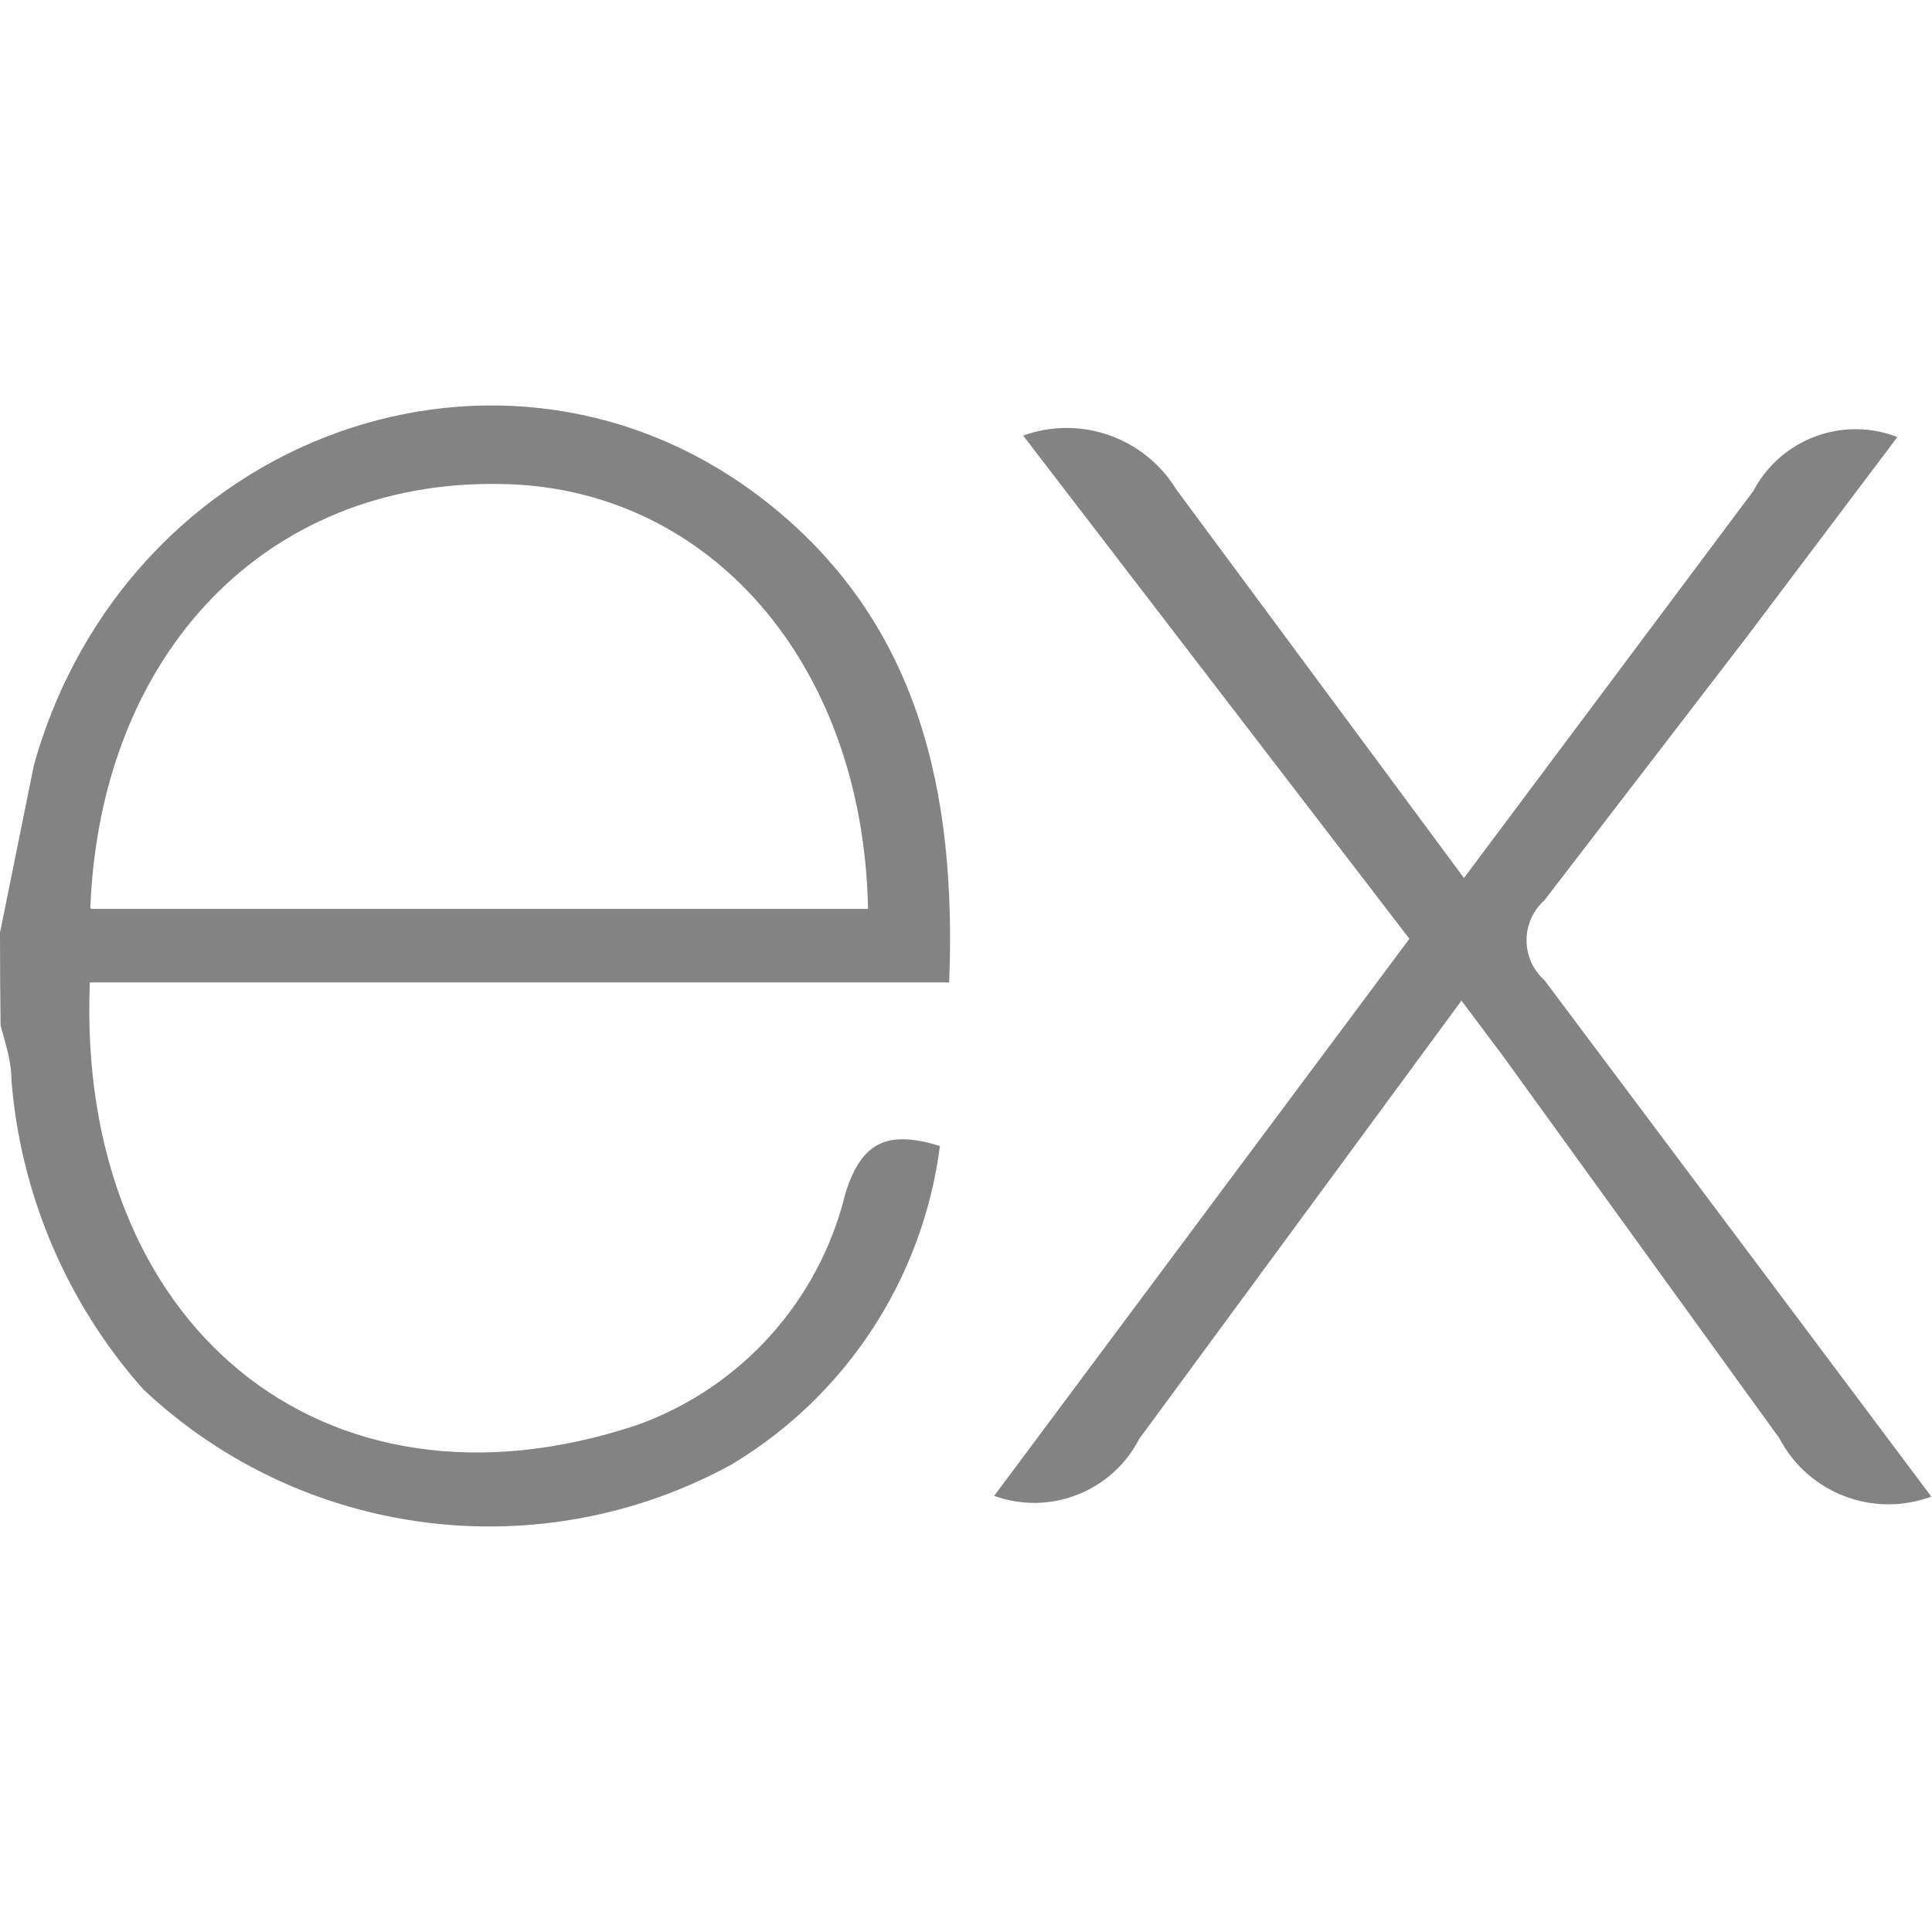
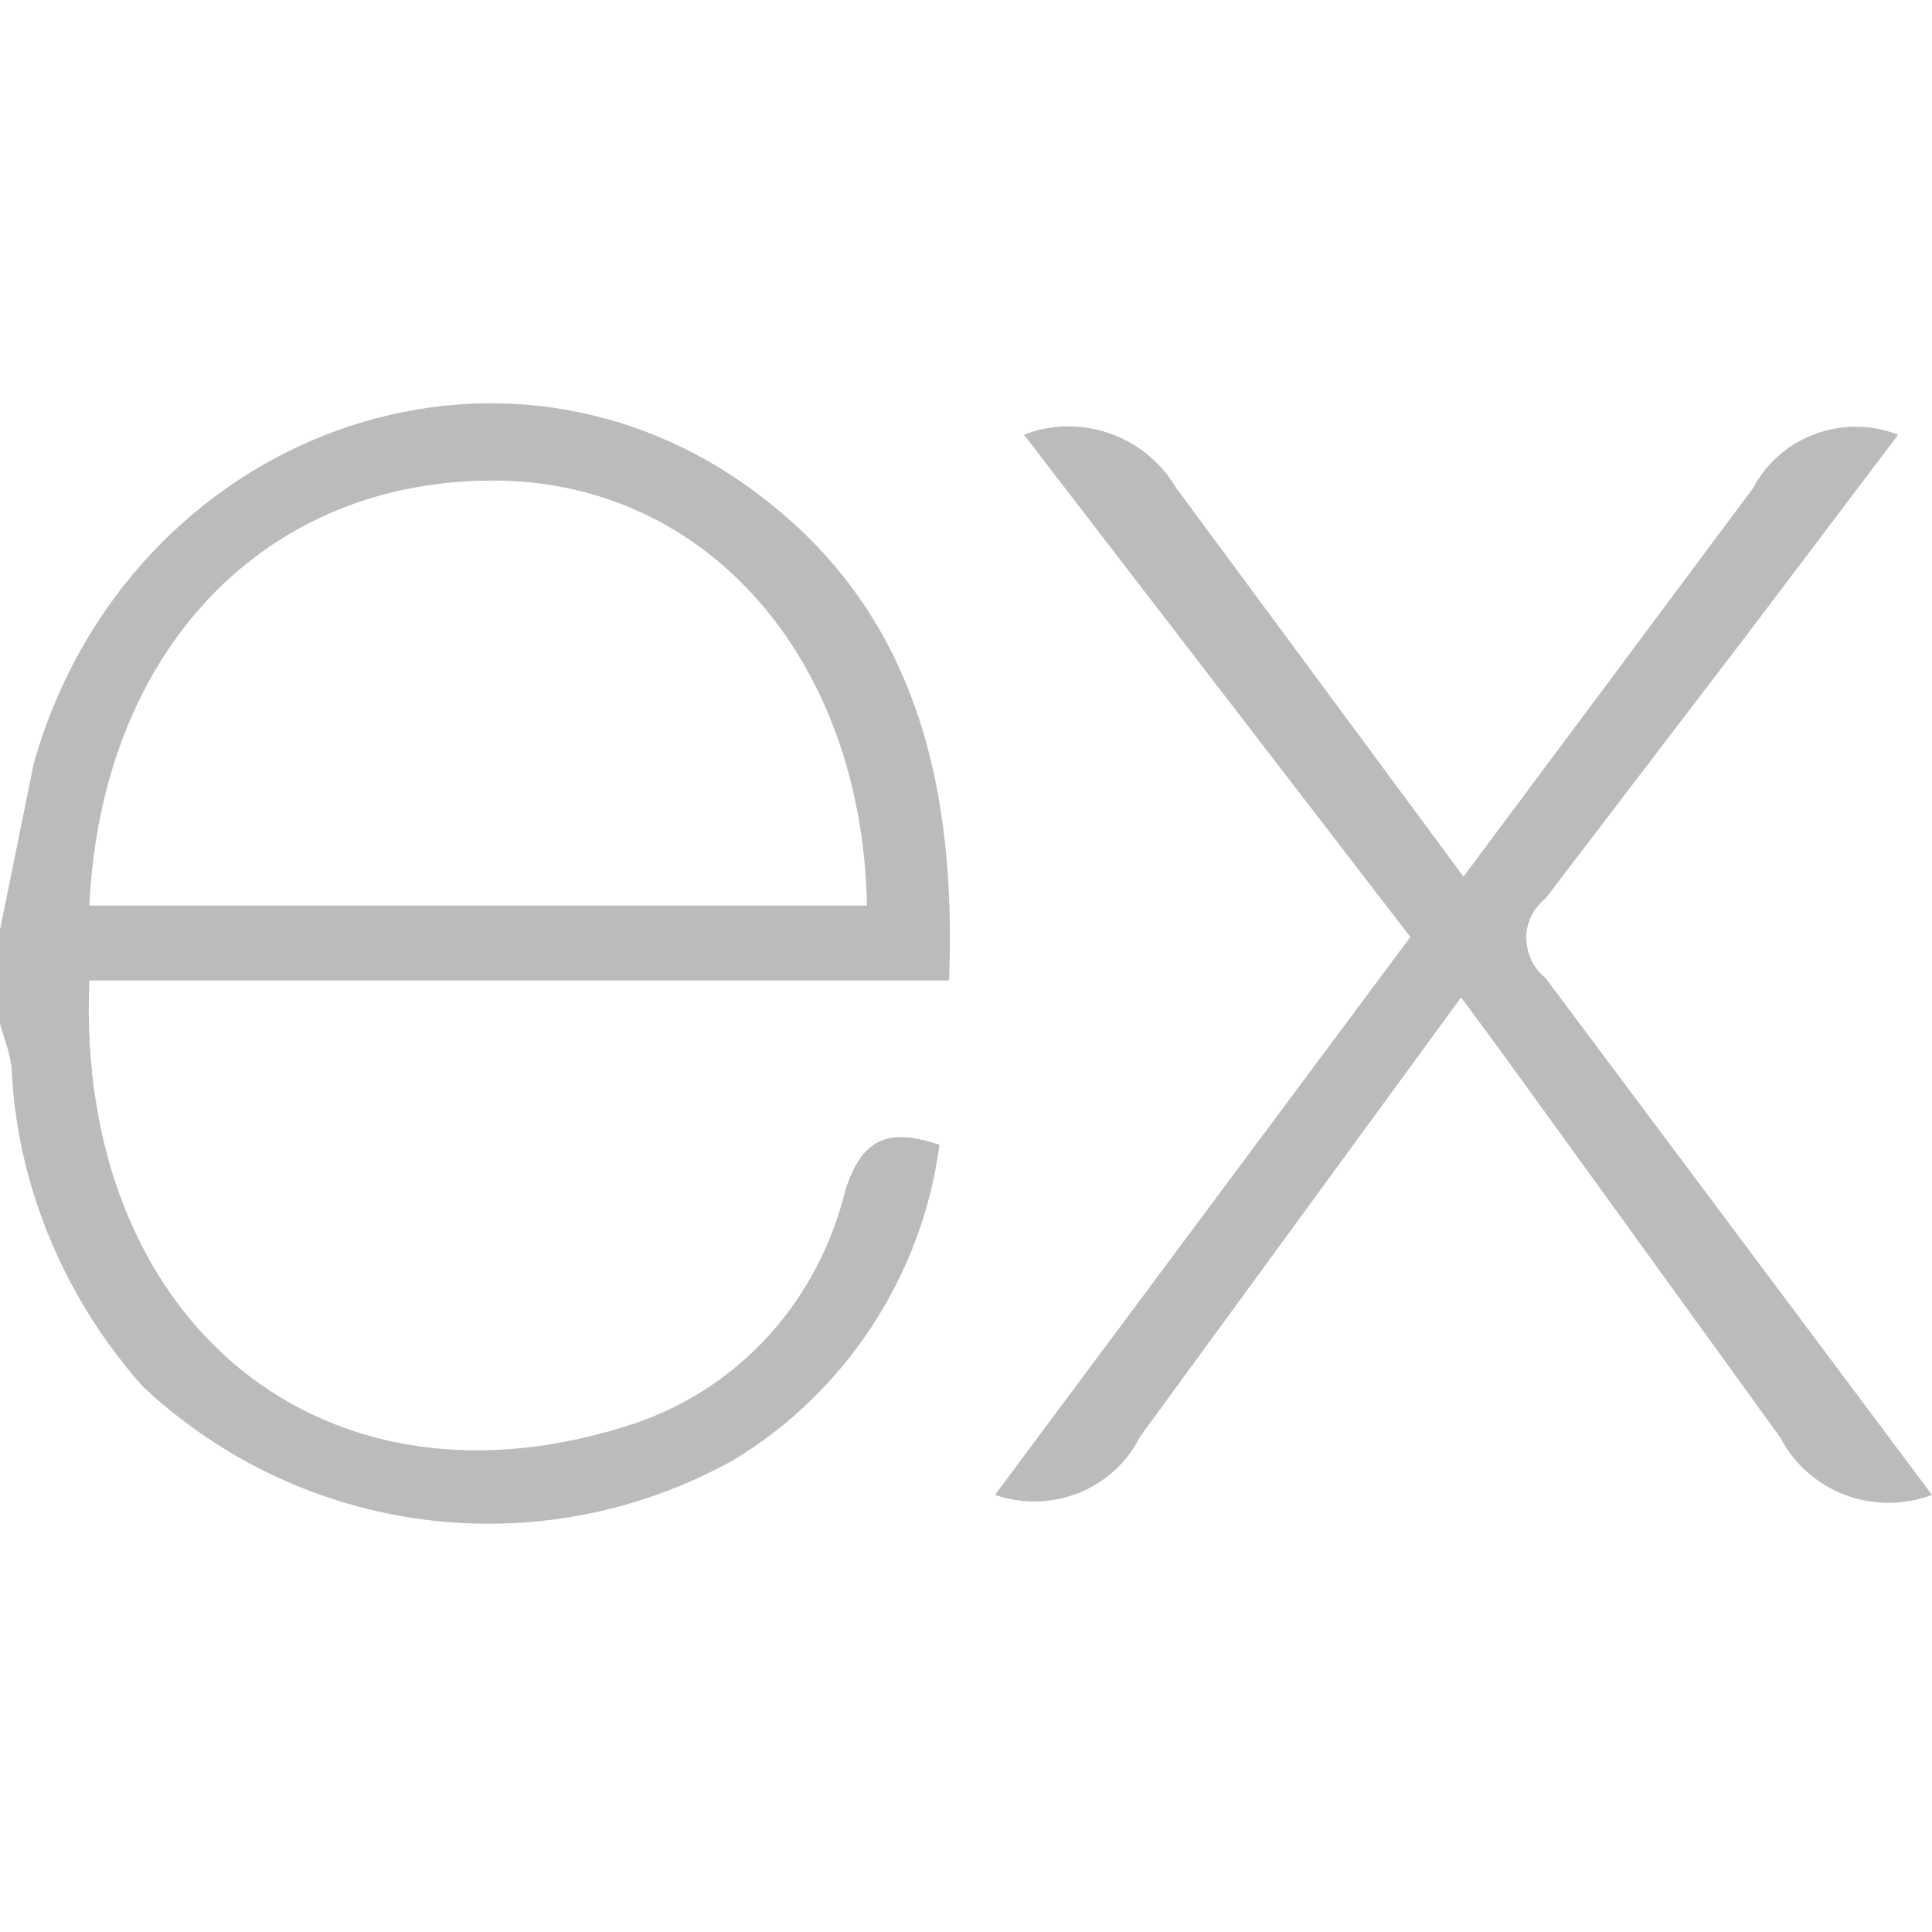
- <svg xmlns="http://www.w3.org/2000/svg" fill="#838383" width="800" height="800" viewBox="0 0 24 24">
-   <path d="M24 18.588a1.529 1.529 0 0 1-1.895-.72l-3.45-4.771-.5-.667-4.003 5.444a1.466 1.466 0 0 1-1.802.708l5.158-6.92-4.798-6.251a1.595 1.595 0 0 1 1.9.666l3.576 4.83 3.596-4.81a1.435 1.435 0 0 1 1.788-.668L21.708 7.9l-2.522 3.283a.666.666 0 0 0 0 .994l4.804 6.412zM.002 11.576l.42-2.075c1.154-4.103 5.858-5.81 9.094-3.27 1.895 1.489 2.368 3.597 2.275 5.973H1.116C.943 16.447 4.005 19.009 7.92 17.7a4.078 4.078 0 0 0 2.582-2.876c.207-.666.548-.78 1.174-.588a5.417 5.417 0 0 1-2.589 3.957 6.272 6.272 0 0 1-7.306-.933 6.575 6.575 0 0 1-1.64-3.858c0-.235-.08-.455-.134-.666A88.33 88.33 0 0 1 0 11.577zm1.127-.286h9.654c-.06-3.076-2.001-5.258-4.59-5.278-2.882-.04-4.944 2.094-5.071 5.264z" />
+ <svg xmlns="http://www.w3.org/2000/svg" width="800" height="800" fill-rule="evenodd">
+   <path d="M800 619c-24 9-51-1-63-24L622 436l-17-23-133 182c-11 22-37 32-60 24l172-231-160-208c23-9 50 0 63 22l119 161 120-161c11-21 37-31 60-22l-62 82-84 110c-5 4-8 10-8 16 0 7 3 13 8 17l160 214zM0 385l14-69c39-137 195-194 303-109 63 49 79 120 76 199H37c-6 141 97 227 227 183 43-15 75-51 86-96 7-22 18-26 39-19-7 54-39 103-86 131-80 44-178 31-244-31-31-35-51-80-54-128 0-8-3-15-5-22v-39zm38-10h321c-2-102-66-175-153-176-96-1-164 70-169 176z" fill="#bbb" />
</svg>
